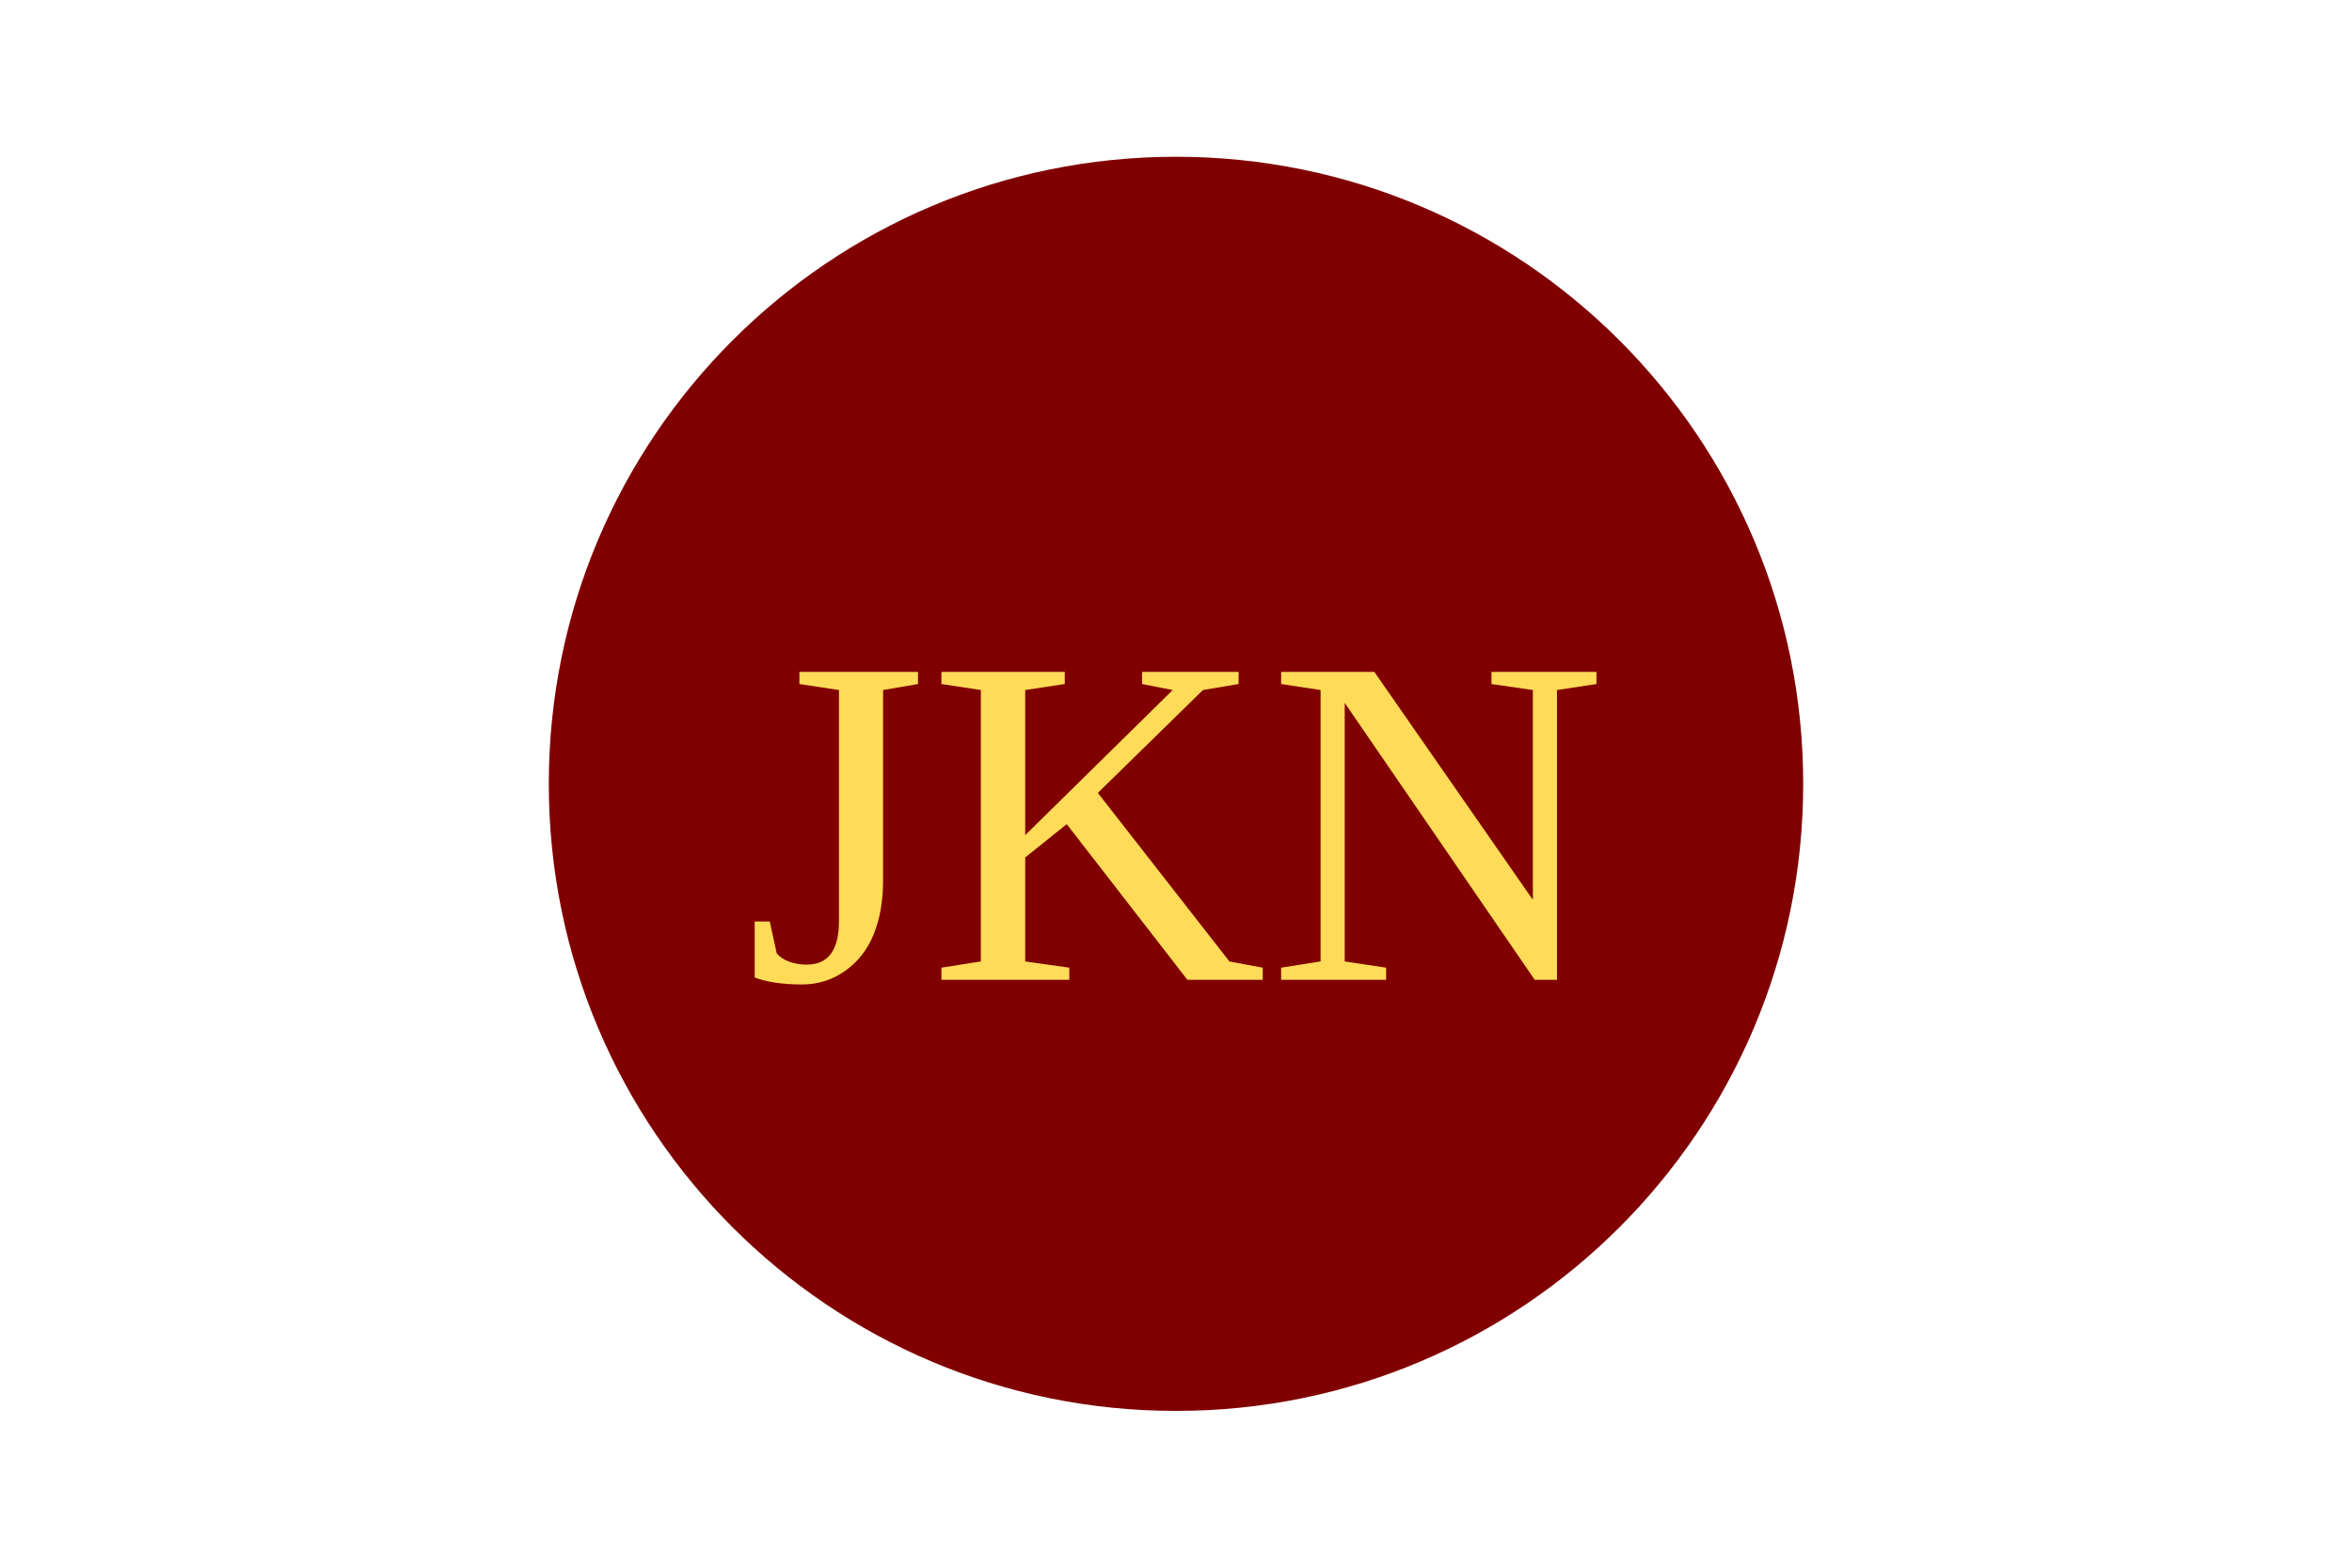
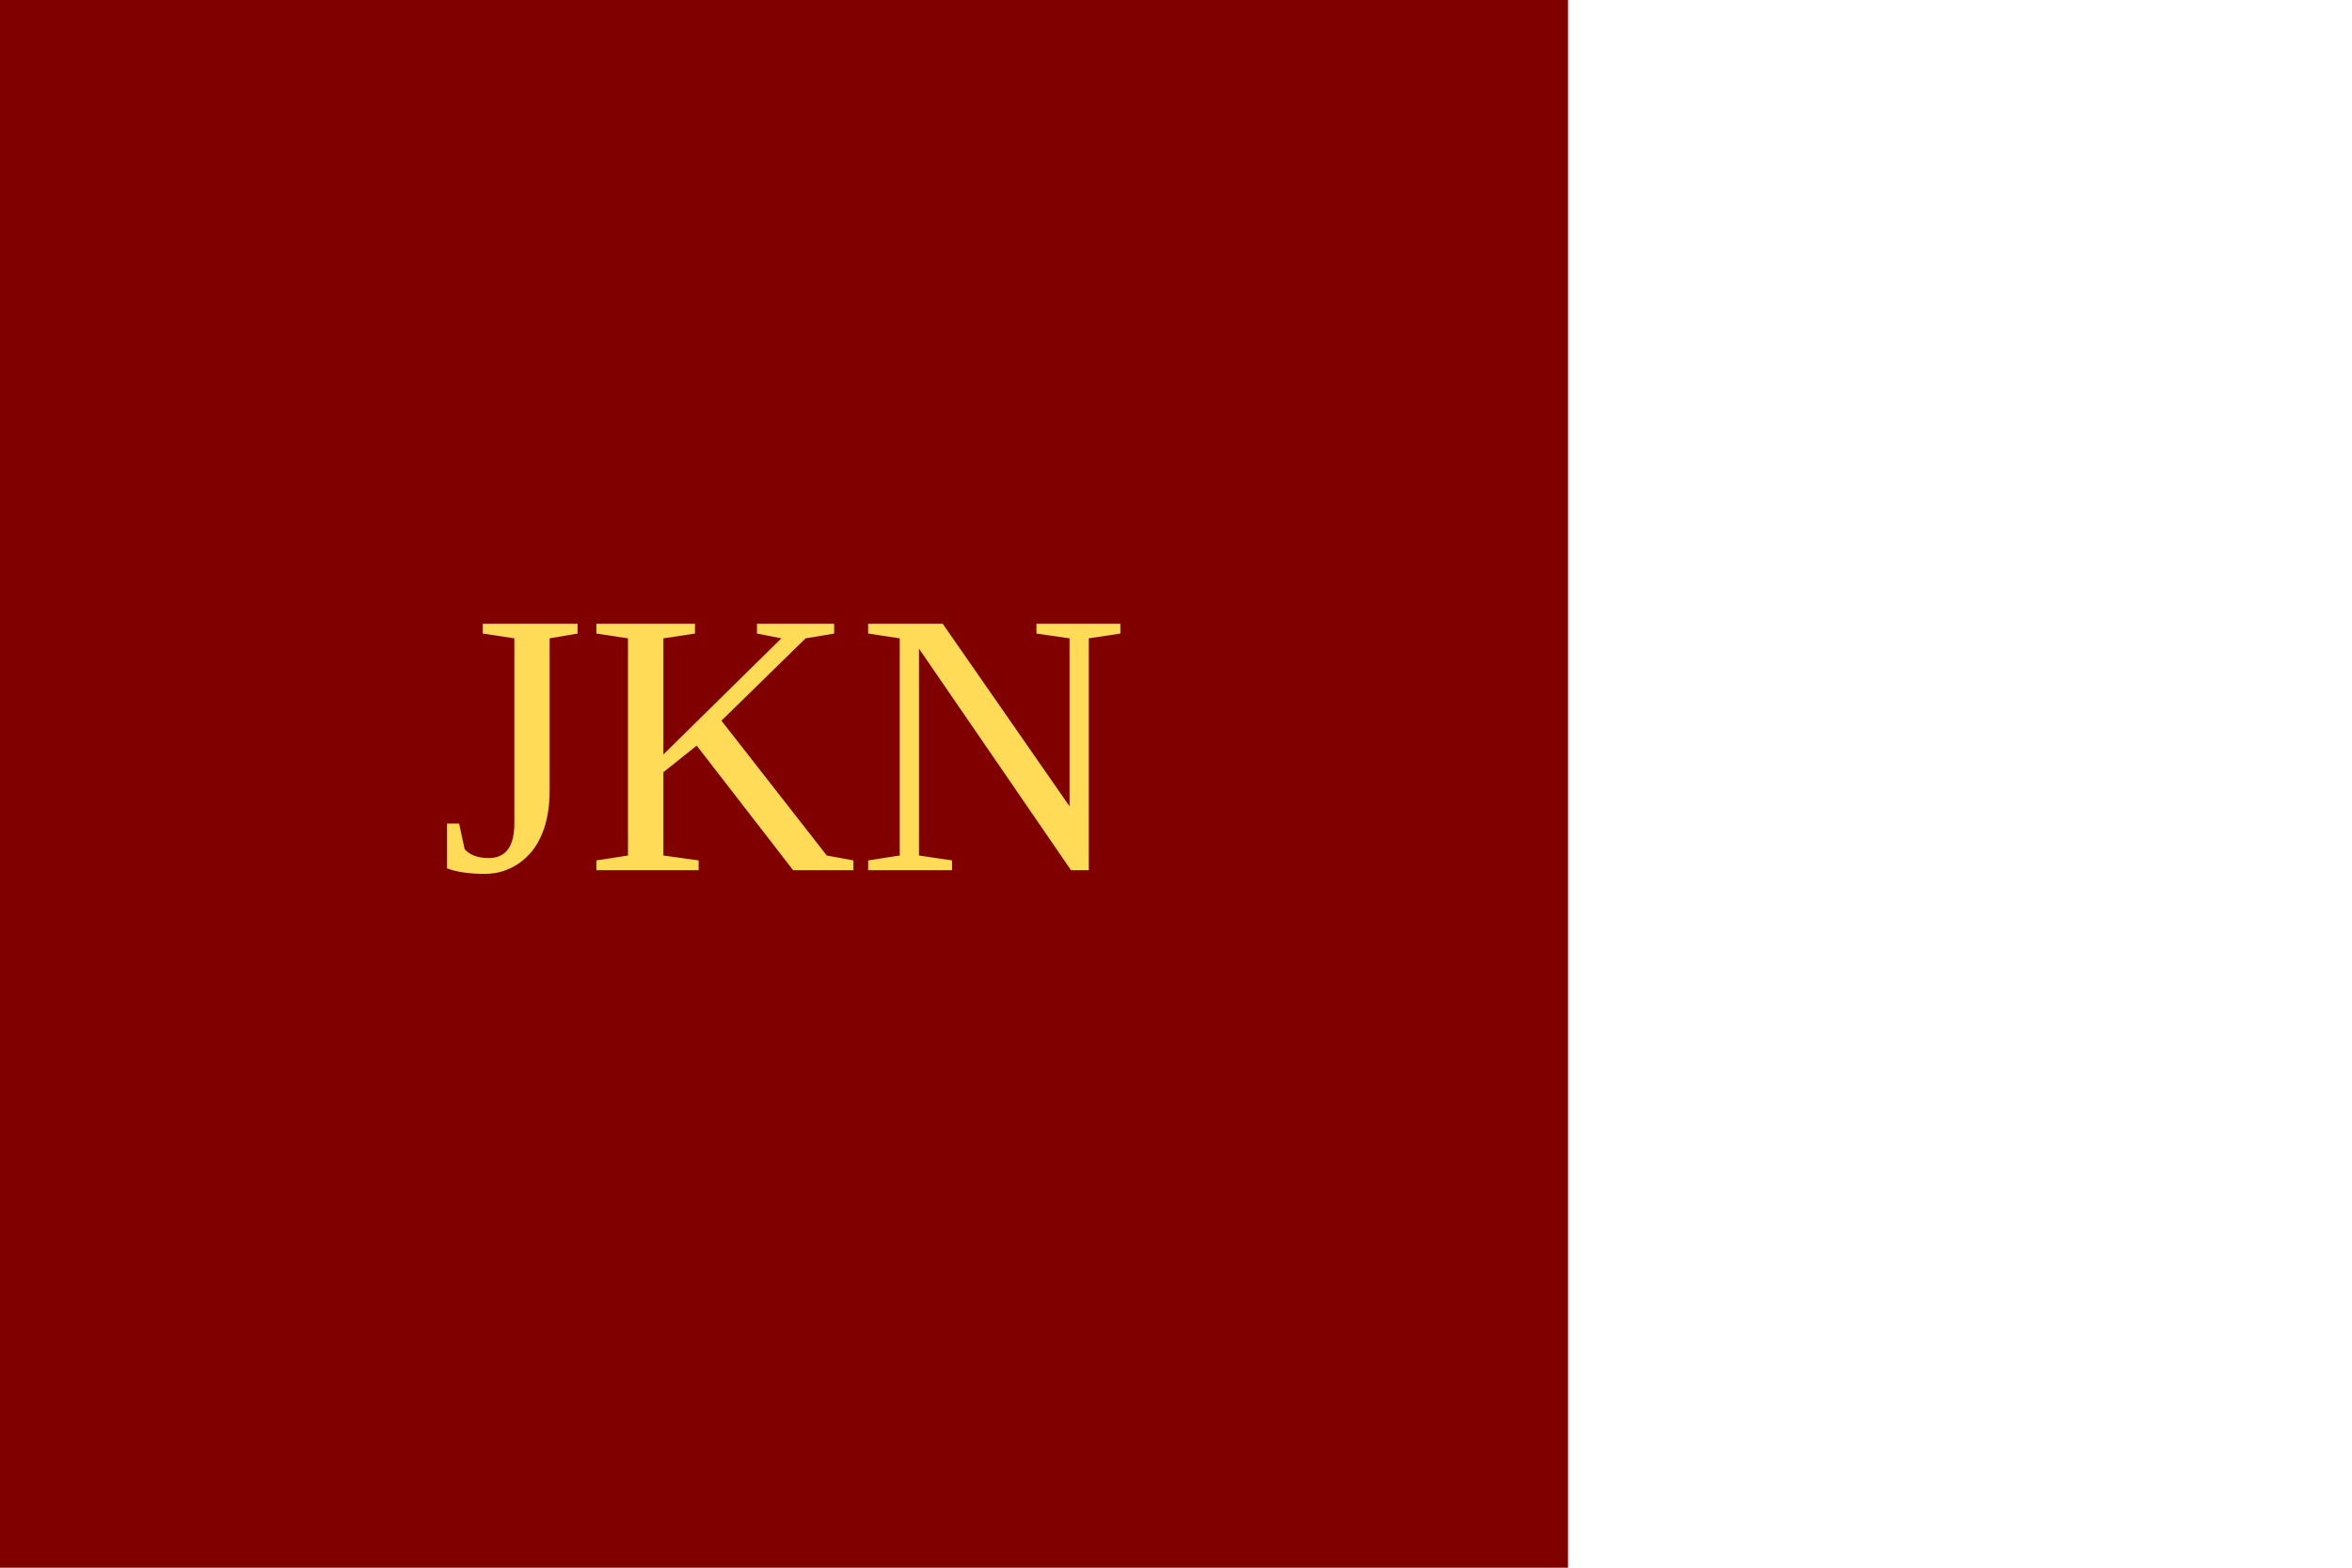
<svg xmlns="http://www.w3.org/2000/svg" version="1.1" width="300" height="200">
-   <circle cx="150" cy="100" r="80" fill="maroon" />
-   <text x="150" y="125" font-size="60" text-anchor="middle" fill="#FFDB58">JKN</text>
+   <rect width="200" height="200" fill="maroon" />
+   <text x="100" y="100" dominant-baseline="middle" text-anchor="middle" fill="#FFDB58" font-size="48">JKN</text>
</svg>
